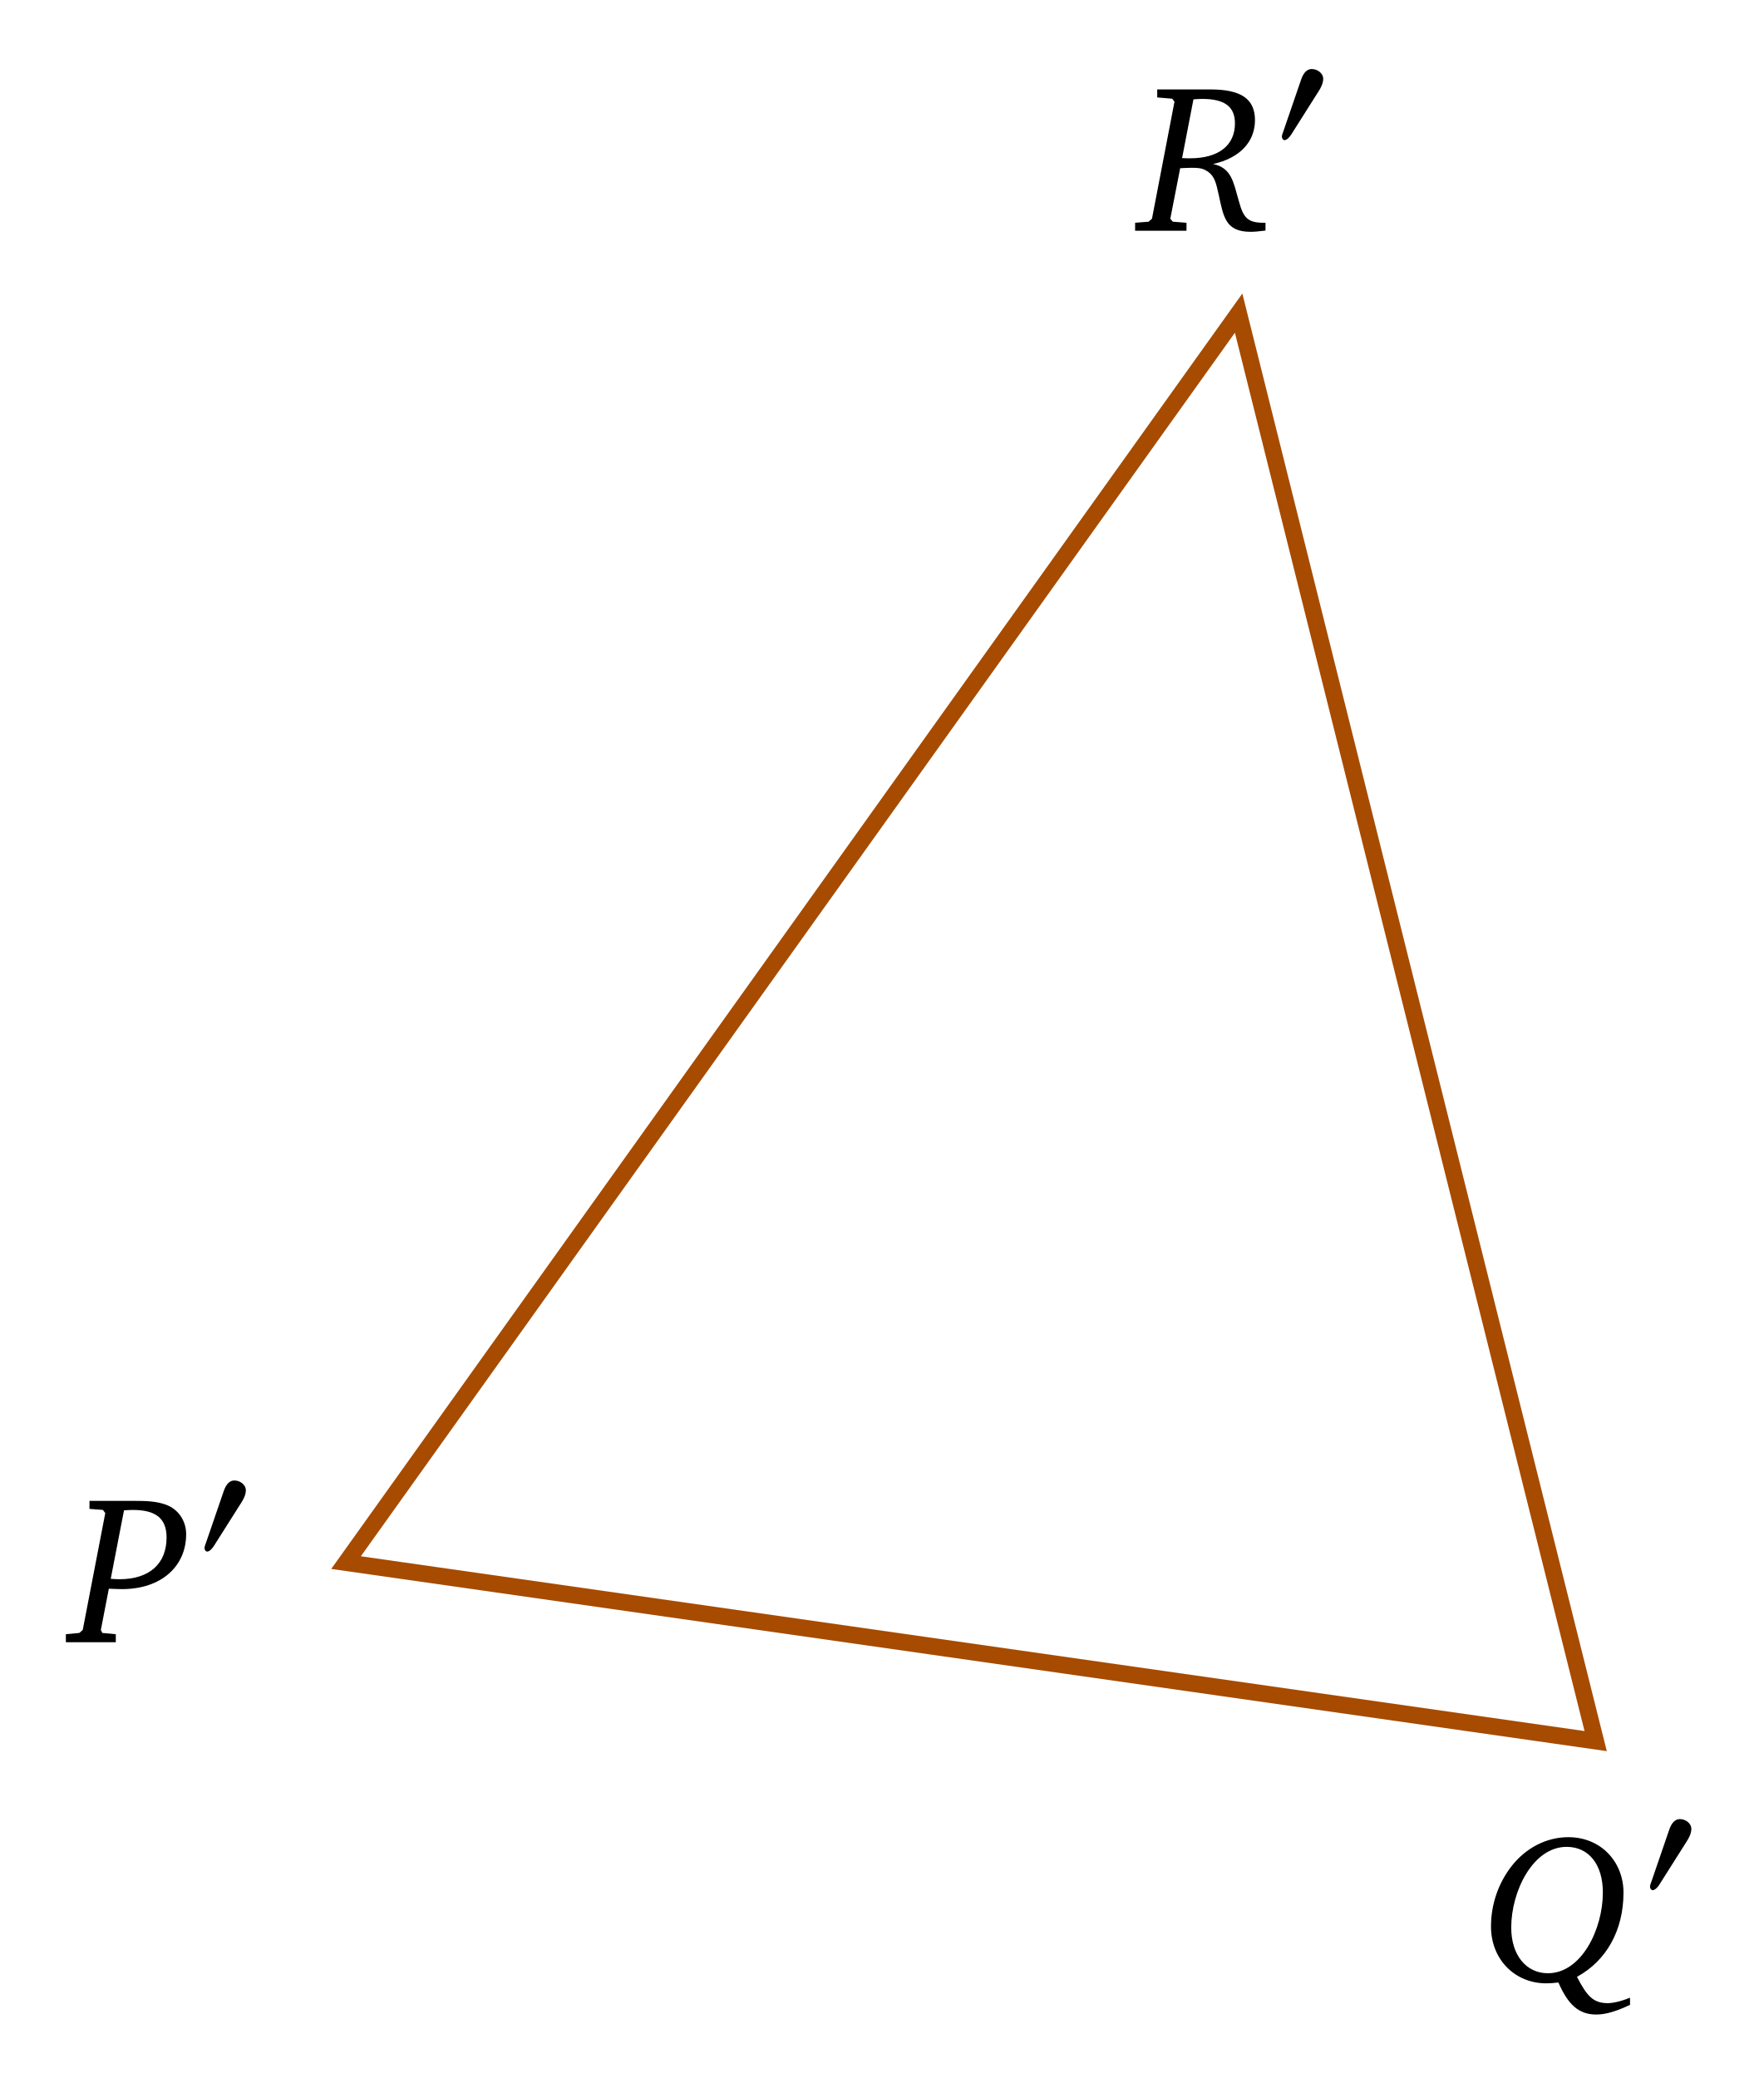
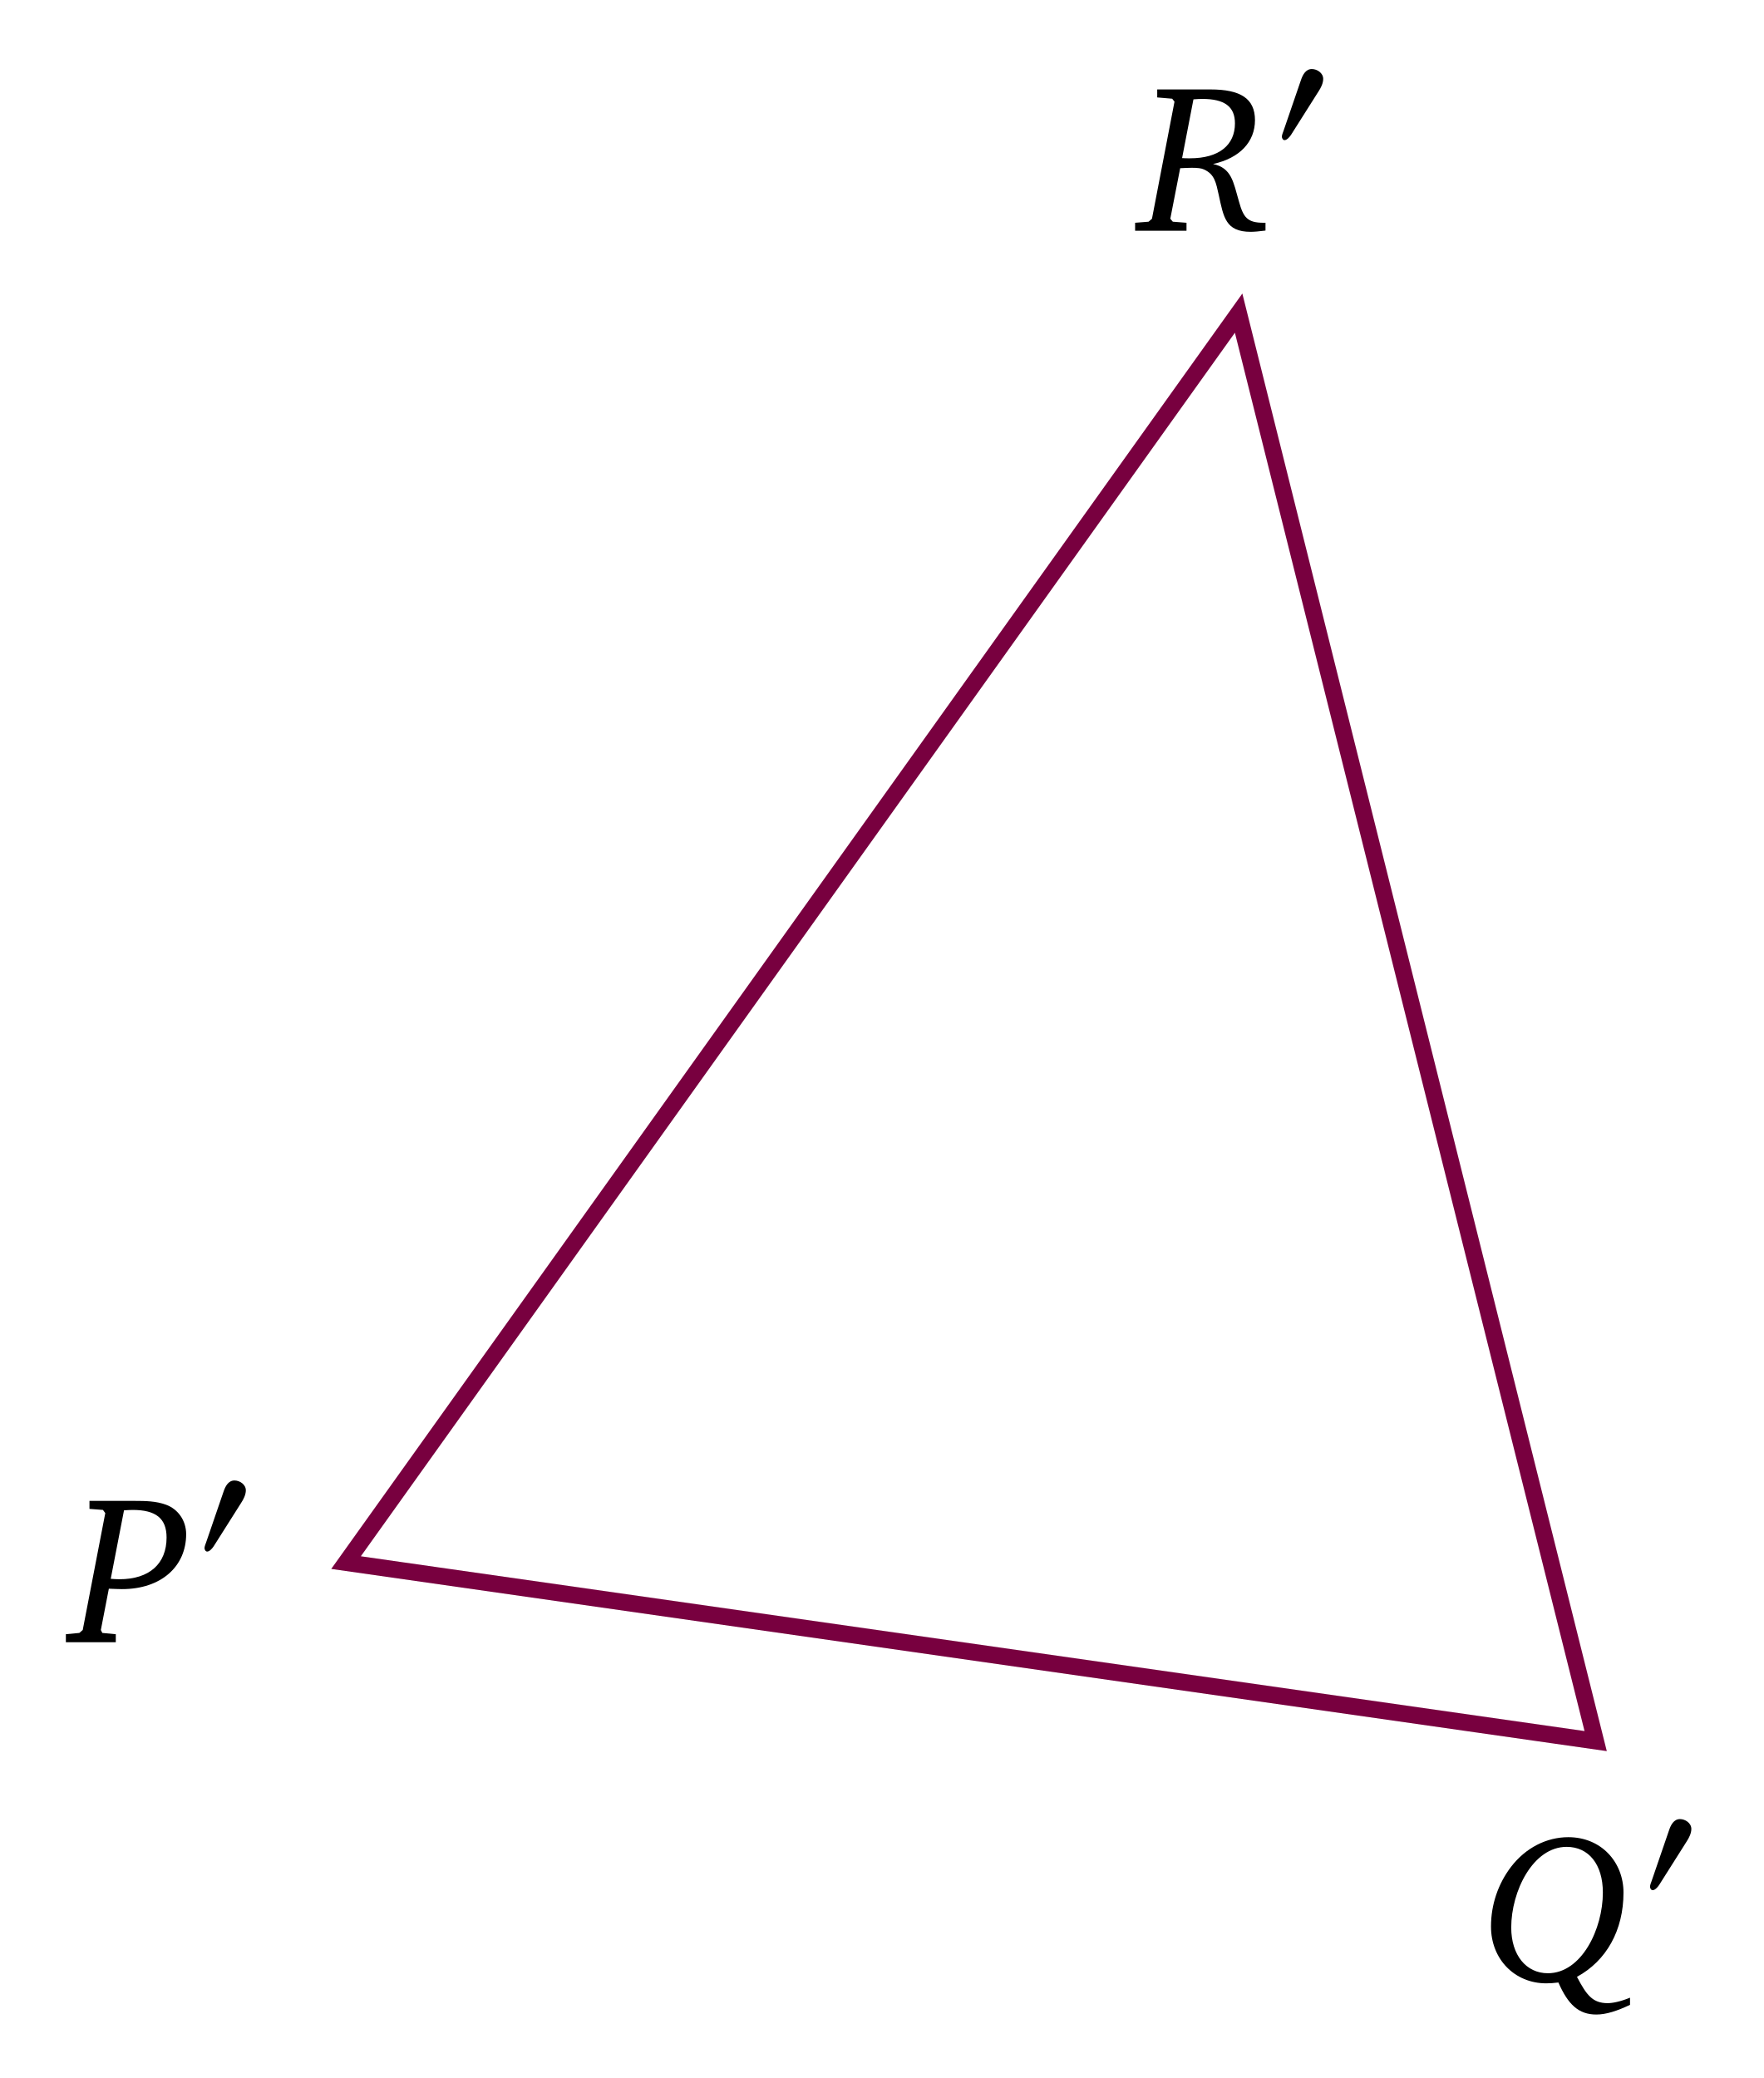
<svg xmlns="http://www.w3.org/2000/svg" version="1.1" width="84pt" height="99pt" viewBox="0 -99 84 99">
  <g id="page1">
    <g transform="scale(1 -1)">
-       <path d="M16.484 24.555L76.012 16.051L59.004 84.082Z" stroke="#a64b00" fill="none" stroke-width=".797" />
+       <path d="M16.484 24.555L76.012 16.051L59.004 84.082Z" stroke="#78003f" fill="none" stroke-width=".797" />
      <path d="M4.262 27.495V27.114L4.904 27.064L5.015 26.913L3.941 21.344L3.78 21.204L3.138 21.143V20.762H5.516V21.143L4.874 21.204L4.804 21.344L5.185 23.311C5.456 23.301 5.657 23.291 5.807 23.291C7.694 23.291 8.868 24.384 8.868 25.91C8.868 26.552 8.486 27.104 7.904 27.314C7.433 27.485 6.941 27.495 6.399 27.495H4.262ZM5.907 27.044C6.048 27.054 6.189 27.064 6.319 27.064C7.423 27.064 7.935 26.662 7.935 25.749C7.935 24.505 7.122 23.762 5.687 23.762C5.556 23.762 5.416 23.772 5.275 23.782L5.907 27.044Z" />
      <path d="M11.711 27.997C11.711 28.276 11.424 28.467 11.169 28.467C10.874 28.467 10.731 28.18 10.651 27.941L9.822 25.527C9.798 25.463 9.742 25.319 9.742 25.248C9.742 25.176 9.79 25.08 9.87 25.08C9.989 25.08 10.125 25.248 10.181 25.335L11.487 27.399C11.599 27.567 11.711 27.79 11.711 27.997Z" />
      <path d="M74.709 11.473C73.666 11.473 72.672 10.962 71.98 10.059C71.368 9.256 71.026 8.262 71.026 7.219C71.026 5.653 72.16 4.51 73.655 4.51C73.816 4.51 74.007 4.52 74.237 4.55C74.699 3.496 75.201 3.024 76.044 3.024C76.515 3.024 77.037 3.195 77.649 3.486V3.827C77.188 3.636 76.806 3.566 76.586 3.566C75.873 3.566 75.582 3.937 75.121 4.82C76.525 5.583 77.338 7.038 77.338 8.834C77.338 10.279 76.284 11.473 74.709 11.473ZM74.629 11.012C75.672 11.012 76.355 10.189 76.355 8.834C76.355 7.098 75.341 4.991 73.736 4.991C72.702 4.991 71.99 5.854 71.99 7.169C71.99 8.895 73.023 11.012 74.629 11.012Z" />
      <path d="M80.57 11.865C80.57 12.144 80.283 12.335 80.028 12.335C79.733 12.335 79.59 12.048 79.51 11.809L78.681 9.395C78.657 9.331 78.601 9.187 78.601 9.116C78.601 9.044 78.649 8.948 78.729 8.948C78.848 8.948 78.984 9.116 79.04 9.203L80.346 11.267C80.458 11.435 80.57 11.658 80.57 11.865Z" />
      <path d="M55.126 94.739V94.358L55.839 94.297L55.949 94.157L54.876 88.578L54.715 88.438L54.073 88.387V88.006H56.521V88.387L55.869 88.438L55.749 88.578L56.22 90.986C56.431 90.996 56.612 91.006 56.772 91.006C57.043 91.006 57.234 90.986 57.354 90.926C57.866 90.695 57.926 90.294 58.057 89.712C58.287 88.658 58.378 87.956 59.582 87.956C59.742 87.956 59.973 87.976 60.284 88.016V88.387H60.194C59.421 88.387 59.231 88.638 59.02 89.401C58.749 90.344 58.669 90.996 57.786 91.187C59.07 91.468 59.783 92.251 59.783 93.274C59.783 94.308 59.09 94.739 57.665 94.739H55.126ZM56.311 91.468L56.852 94.267C57.003 94.278 57.144 94.287 57.274 94.287C58.328 94.287 58.829 93.926 58.829 93.123C58.829 92.09 58.077 91.458 56.682 91.458C56.561 91.458 56.441 91.458 56.311 91.468Z" />
      <path d="M63.033 95.241C63.033 95.52 62.746 95.711 62.491 95.711C62.196 95.711 62.053 95.424 61.973 95.185L61.144 92.77C61.12 92.707 61.064 92.563 61.064 92.492C61.064 92.42 61.112 92.324 61.192 92.324C61.311 92.324 61.447 92.492 61.503 92.579L62.809 94.643C62.921 94.81 63.033 95.034 63.033 95.241Z" />
    </g>
  </g>
</svg>
